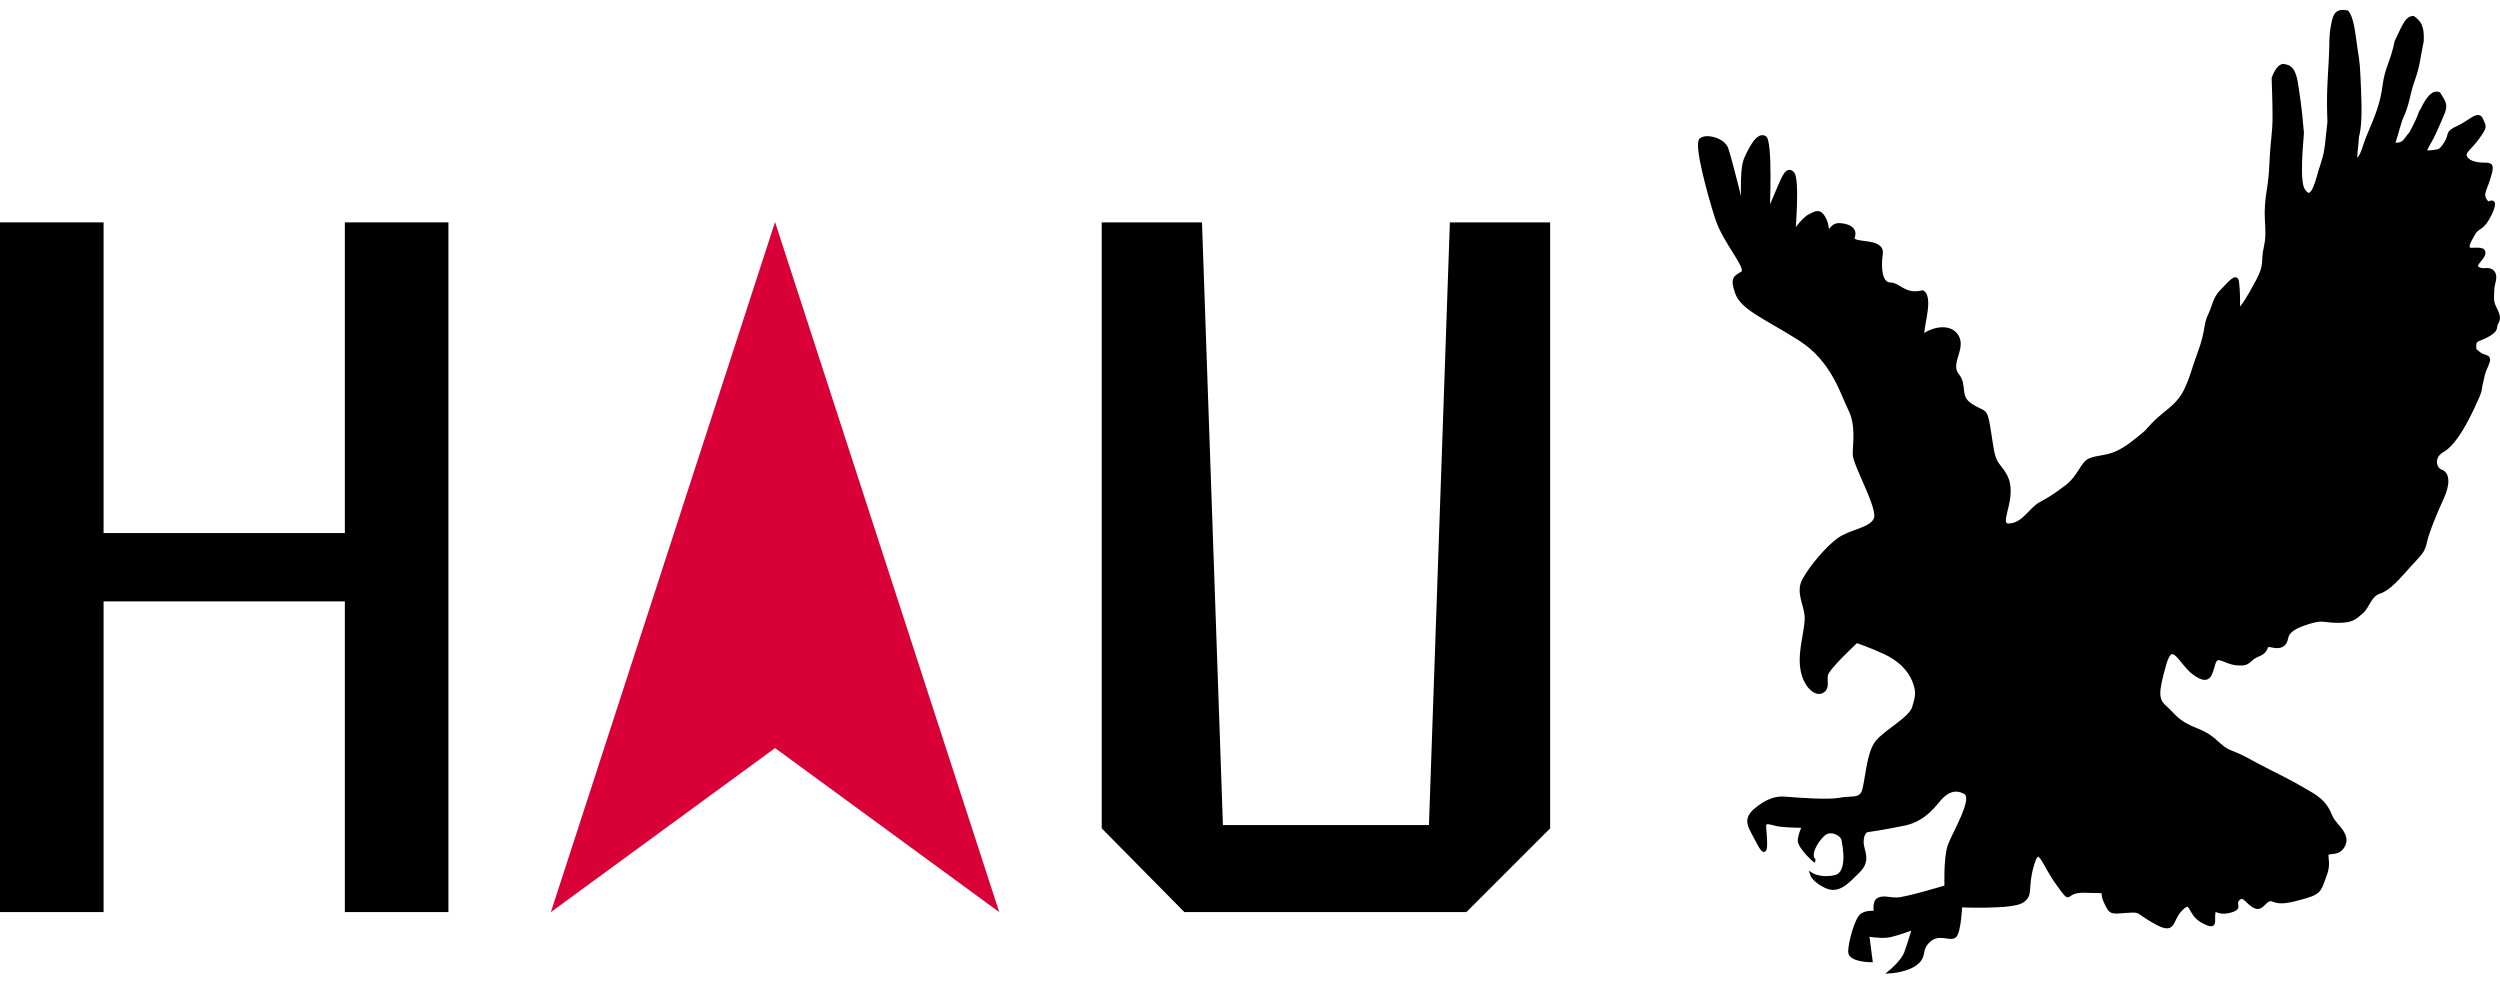
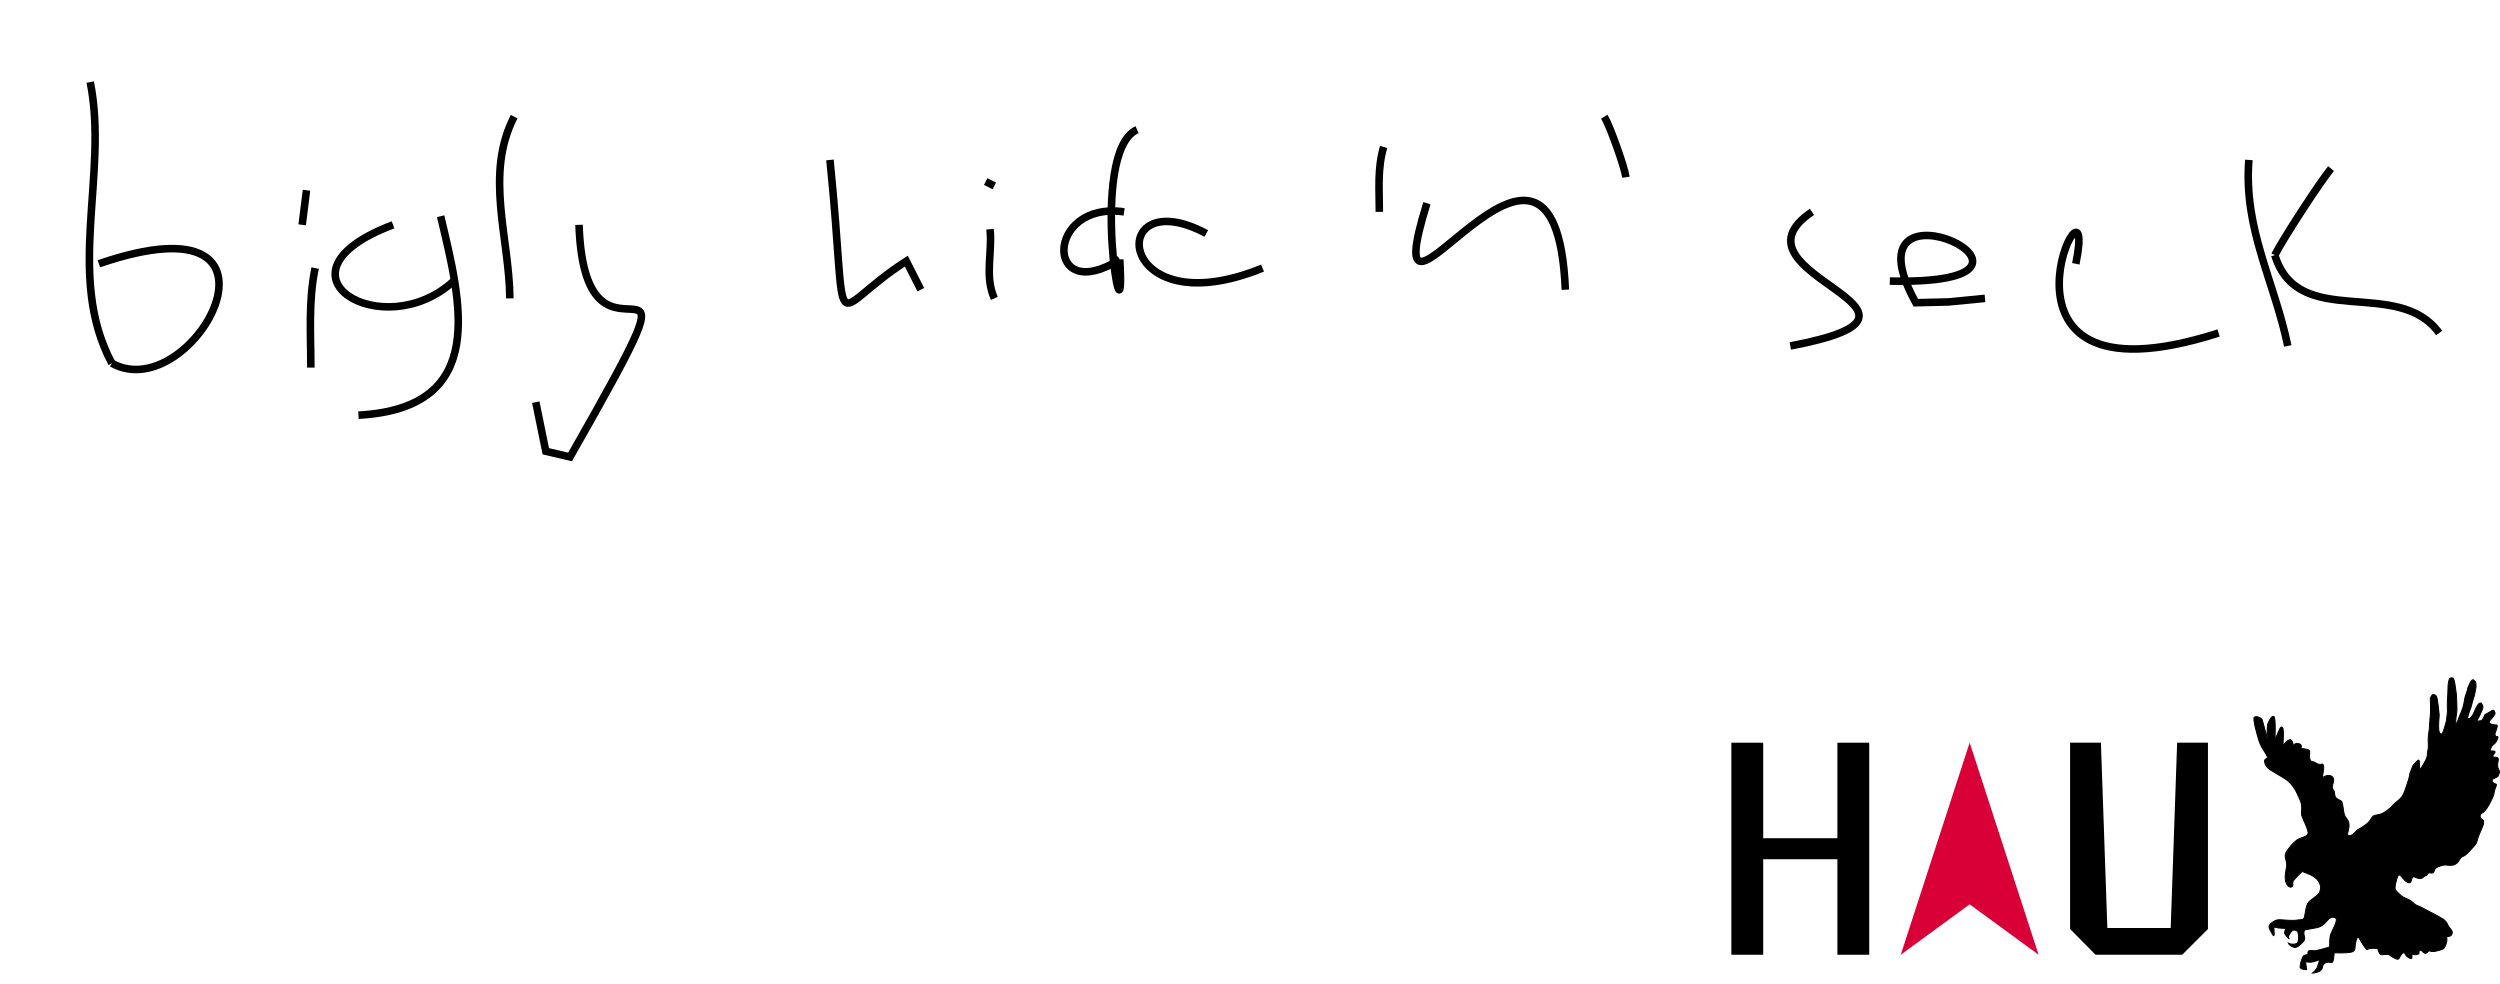
- <svg xmlns="http://www.w3.org/2000/svg" version="1.1" viewBox="0 0 99.016 38.171" height="144.268" width="366.674">
-   <g transform="translate(-33.0686,-258.1734)" id="layer1">
-     <g transform="translate(2,0)">
+ <svg xmlns="http://www.w3.org/2000/svg" version="1.1" viewBox="0 0 99.016 38.171" height="144.268" width="366.674" id="svg841">
+   <defs id="defs845">
+     </defs>
+   <g transform="matrix(0.3074523,0,0,0.3074523,58.40616,-52.94087)" id="layer1">
+     <g transform="translate(2)" id="g835">
      <path id="path2" d="m 100.563,289.882 c 0.266,-0.222 0.665,-0.532 1.198,-0.488 0.532,0.044 1.73,0.133 2.174,0.044 0.444,-0.089 0.799,0.044 0.932,-0.311 0.133,-0.355 0.177,-1.508 0.532,-1.952 0.355,-0.444 1.331,-0.932 1.464,-1.375 0.133,-0.444 0.177,-0.621 0,-1.065 -0.177,-0.444 -0.577,-0.843 -1.153,-1.109 -0.577,-0.266 -1.109,-0.444 -1.109,-0.444 0,0 -1.153,1.065 -1.198,1.331 -0.044,0.266 0.089,0.532 -0.177,0.665 -0.266,0.133 -0.71,-0.266 -0.799,-0.976 -0.089,-0.71 0.222,-1.553 0.177,-2.041 -0.044,-0.488 -0.355,-0.932 -0.089,-1.42 0.266,-0.488 0.887,-1.242 1.375,-1.597 0.488,-0.355 1.331,-0.399 1.464,-0.843 0.133,-0.444 -0.843,-2.129 -0.843,-2.529 0,-0.399 0.133,-1.153 -0.177,-1.774 -0.311,-0.621 -0.665,-1.952 -1.996,-2.795 -1.331,-0.843 -2.262,-1.198 -2.484,-1.819 -0.222,-0.621 -0.044,-0.621 0.222,-0.799 0.266,-0.177 -0.71,-1.198 -1.02,-2.174 -0.311,-0.976 -0.843,-2.928 -0.621,-3.105 0.222,-0.177 0.887,0 1.02,0.355 0.133,0.355 0.665,2.529 0.665,2.529 0,0 -0.133,-1.641 0.089,-2.129 0.222,-0.488 0.488,-0.976 0.754,-0.843 0.266,0.133 0.133,3.017 0.133,3.017 0,0 0.266,-0.665 0.444,-1.065 0.177,-0.399 0.311,-0.754 0.532,-0.532 0.222,0.222 0.044,2.351 0.044,2.351 0,0 0.355,-0.532 0.621,-0.665 0.266,-0.133 0.399,-0.222 0.577,0.089 0.177,0.311 0.133,0.71 0.133,0.71 0,0 0.133,-0.444 0.444,-0.444 0.311,0 0.71,0.133 0.577,0.488 -0.133,0.355 1.198,0.044 1.109,0.665 -0.089,0.621 0,1.198 0.355,1.198 0.355,0 0.577,0.488 1.287,0.311 0.444,0.266 -0.222,1.908 0.089,1.686 0.311,-0.222 1.02,-0.399 1.287,0.089 0.266,0.488 -0.355,1.065 -1e-5,1.508 0.355,0.444 0,0.843 0.532,1.198 0.532,0.355 0.577,0.089 0.71,0.887 0.133,0.799 0.133,1.153 0.355,1.464 0.222,0.311 0.488,0.532 0.444,1.198 -0.044,0.665 -0.444,1.287 0.089,1.198 0.532,-0.089 0.754,-0.621 1.153,-0.843 0.399,-0.222 0.488,-0.266 1.02,-0.665 0.532,-0.399 0.621,-0.932 0.932,-1.065 0.311,-0.133 0.577,-0.089 1.02,-0.266 0.444,-0.177 0.887,-0.577 1.109,-0.754 0.222,-0.177 0.222,-0.266 0.621,-0.621 0.399,-0.355 0.799,-0.577 1.065,-1.153 0.266,-0.577 0.222,-0.621 0.532,-1.464 0.311,-0.843 0.222,-1.109 0.399,-1.464 0.177,-0.355 0.177,-0.665 0.488,-0.976 0.311,-0.311 0.577,-0.665 0.621,-0.355 0.044,0.311 0.044,0.754 0.044,1.02 0,0.266 0.399,-0.399 0.754,-1.065 0.355,-0.665 0.177,-0.754 0.311,-1.331 0.133,-0.577 0,-0.976 0.044,-1.641 0.044,-0.665 0.133,-0.71 0.177,-1.686 0.044,-0.976 0.123,-1.14 0.123,-1.85 0,-0.71 -0.026,-0.997 -0.035,-1.522 0.154,-0.403 0.327,-0.526 0.444,-0.488 0.144,0.038 0.338,0.041 0.453,0.577 0.089,0.577 0.169,1.007 0.256,2.085 -0.089,1.065 -0.133,1.996 0.044,2.262 0.177,0.266 0.311,0.222 0.444,-0.089 0.133,-0.311 0.133,-0.444 0.311,-0.976 0.177,-0.532 0.166,-0.881 0.257,-1.624 -0.044,-1.109 0.008,-1.614 0.053,-2.457 0.044,-0.843 -0.005,-0.868 0.089,-1.375 0.08,-0.481 0.192,-0.595 0.577,-0.532 0.222,0.266 0.266,0.932 0.355,1.508 0.089,0.577 0.089,0.532 0.133,1.597 0.044,1.065 0.006,1.49 -0.083,1.845 -0.021,0.396 -0.1,0.789 -0.051,0.95 0.266,-0.177 0.266,-0.488 0.532,-1.109 0.266,-0.621 0.488,-1.153 0.577,-1.863 0.089,-0.71 0.325,-0.97 0.477,-1.751 0.355,-0.754 0.433,-0.936 0.676,-0.955 0.257,0.185 0.38,0.351 0.355,0.932 -0.133,0.621 -0.133,0.932 -0.355,1.553 -0.222,0.621 -0.177,0.887 -0.488,1.553 -0.189,0.584 -0.212,0.782 -0.311,0.976 0.444,0.044 0.437,-0.132 0.71,-0.444 0.449,-0.854 0.279,-0.674 0.444,-0.932 0.246,-0.515 0.457,-0.705 0.665,-0.621 0.222,0.355 0.311,0.444 0.133,0.843 -0.177,0.399 -0.044,0.133 -0.311,0.71 -0.266,0.577 -0.532,0.799 -0.177,0.754 0.355,-0.044 0.399,0 0.621,-0.355 0.222,-0.355 0,-0.399 0.488,-0.621 0.488,-0.222 0.799,-0.621 0.932,-0.311 0.133,0.311 0.177,0.266 -0.133,0.71 -0.311,0.444 -0.621,0.577 -0.488,0.799 0.133,0.222 0.488,0.266 0.754,0.266 0.266,0 0.311,0.044 0.177,0.488 -0.133,0.444 -0.177,0.444 -0.222,0.665 -0.044,0.222 0.177,0.399 0.177,0.399 0,0 0.399,-0.266 0.089,0.399 -0.311,0.665 -0.488,0.488 -0.665,0.799 -0.177,0.311 -0.355,0.621 -0.089,0.621 0.266,0 0.532,-0.044 0.488,0.177 -0.044,0.222 -0.444,0.444 -0.222,0.577 0.222,0.133 0.399,-0.044 0.577,0.133 0.177,0.177 0,0.488 0,0.71 0,0.222 -0.044,0.399 0.044,0.621 0.089,0.222 0.266,0.444 0.133,0.665 -0.133,0.222 0.044,0.266 -0.311,0.488 -0.355,0.222 -0.577,0.177 -0.577,0.399 0,0.222 -0.044,0.177 0.177,0.355 0.222,0.177 0.488,0.044 0.311,0.444 -0.177,0.399 -0.133,0.355 -0.222,0.71 -0.089,0.355 0.044,0.177 -0.355,1.02 -0.399,0.843 -0.799,1.464 -1.198,1.686 -0.399,0.222 -0.311,0.71 -0.044,0.799 0.266,0.089 0.311,0.488 0.044,1.065 -0.266,0.577 -0.577,1.331 -0.665,1.73 -0.089,0.399 -0.177,0.444 -0.621,0.932 -0.444,0.488 -0.799,0.932 -1.198,1.065 -0.399,0.133 -0.444,0.577 -0.71,0.799 -0.266,0.222 -0.355,0.355 -0.932,0.355 -0.577,0 -0.577,-0.133 -1.153,0.044 -0.577,0.177 -0.843,0.355 -0.887,0.621 -0.044,0.266 -0.222,0.399 -0.577,0.311 -0.355,-0.089 -0.089,0.177 -0.532,0.355 -0.444,0.177 -0.311,0.399 -0.843,0.355 -0.532,-0.044 -0.799,-0.444 -0.932,0 -0.133,0.444 -0.177,0.799 -0.754,0.399 -0.577,-0.399 -0.887,-1.464 -1.198,-0.355 -0.31,1.109 -0.311,1.375 0.044,1.686 0.355,0.311 0.444,0.577 1.242,0.887 0.799,0.311 0.799,0.665 1.375,0.887 0.577,0.222 0.621,0.311 1.508,0.754 0.887,0.444 1.109,0.577 1.641,0.887 0.532,0.311 0.665,0.621 0.799,0.932 0.133,0.311 0.71,0.665 0.488,1.109 -0.222,0.444 -0.665,0.177 -0.665,0.399 0,0.222 0.089,0.399 -0.089,0.843 -0.177,0.444 -0.133,0.621 -0.754,0.799 -0.621,0.177 -0.976,0.266 -1.287,0.133 -0.311,-0.133 -0.399,0.399 -0.71,0.266 -0.311,-0.133 -0.444,-0.532 -0.665,-0.311 -0.222,0.222 0.177,0.355 -0.355,0.488 -0.532,0.133 -0.577,-0.222 -0.621,0.089 -0.044,0.311 0.133,0.621 -0.444,0.311 -0.577,-0.311 -0.399,-0.932 -0.843,-0.488 -0.444,0.444 -0.222,0.976 -1.02,0.532 -0.798,-0.444 -0.532,-0.488 -1.153,-0.444 -0.621,0.044 -0.621,0.089 -0.843,-0.399 -0.222,-0.488 0.222,-0.355 -0.754,-0.399 -0.976,-0.044 -0.488,0.577 -1.109,-0.266 -0.621,-0.843 -0.754,-1.686 -1.02,-0.754 -0.266,0.932 0,1.153 -0.399,1.42 -0.399,0.266 -2.44,0.177 -2.44,0.177 0,0 -0.044,1.02 -0.222,1.198 -0.177,0.177 -0.621,-0.177 -1.02,0.177 -0.399,0.355 -0.133,0.577 -0.488,0.887 -0.355,0.311 -1.065,0.355 -1.065,0.355 0,0 0.488,-0.399 0.621,-0.754 0.133,-0.355 0.311,-0.976 0.311,-0.976 0,0 -0.71,0.266 -1.02,0.311 -0.311,0.044 -0.799,-0.044 -0.799,-0.044 l 0.133,1.02 c 0,0 -0.843,0 -0.843,-0.355 0,-0.355 0.266,-1.331 0.488,-1.464 0.222,-0.133 0.532,-0.089 0.532,-0.089 0,0 -0.089,-0.444 0.133,-0.532 0.222,-0.089 0.355,0 0.71,0 0.355,0 1.952,-0.488 1.952,-0.488 0,0 -0.044,-1.153 0.133,-1.641 0.177,-0.488 1.02,-1.863 0.621,-2.085 -0.399,-0.222 -0.71,-0.044 -0.932,0.177 -0.222,0.222 -0.621,0.887 -1.464,1.065 -0.843,0.177 -1.508,0.266 -1.508,0.266 0,0 -0.177,0.089 -0.177,0.444 0,0.355 0.311,0.71 -0.133,1.153 -0.444,0.444 -0.799,0.843 -1.287,0.621 -0.488,-0.222 -0.577,-0.488 -0.577,-0.488 0,0 0.355,0.222 0.932,0.089 0.577,-0.133 0.355,-1.242 0.311,-1.464 -0.044,-0.222 -0.488,-0.444 -0.754,-0.222 -0.266,0.222 -0.621,0.799 -0.399,1.02 0.222,0.222 -0.621,-0.488 -0.577,-0.799 0.044,-0.311 0.177,-0.532 0.177,-0.532 0,0 -0.577,0 -0.932,-0.044 -0.355,-0.044 -0.621,-0.222 -0.621,0.044 0,0.266 0.177,1.464 -0.222,0.71 -0.399,-0.754 -0.577,-0.932 -0.177,-1.331 z" style="fill-rule:evenodd;stroke:#000000;stroke-width:0.125" />
    </g>
    <path id="path1389" style="stroke-width:1.091" d="m 33.069,293.904 v -27.316 h 4.102 v 12.305 h 9.556 v -12.305 h 4.102 v 27.316 h -4.102 v -12.305 h -9.556 v 12.305 z" />
    <path id="path1393" style="stroke-width:1.091" d="m 76.704,290.588 v -24 h 3.971 l 0.829,23.869 h 8.16 l 0.829,-23.869 h 3.971 v 24 l -3.316,3.316 H 79.977 Z" />
    <path transform="matrix(0.5569393,0,0,0.9897337,28.09335,15.76345)" id="path1387" d="m 79.993,281.026 -15.942,-6.564 -15.942,6.564 7.971,-13.806 7.971,-13.806 7.971,13.806 z" style="fill:#d80037;fill-opacity:1;stroke:none;stroke-width:0.265;stroke-opacity:1" />
  </g>
+   <g id="g1188">
+     <path transform="matrix(1.108307,0,0,1.108307,-0.3676505,-0.3051211)" id="path1065" d="M 3.556,2.854 C 4.22,6.163 2.66,9.787 4.329,12.902" style="fill:none;stroke:#000000;stroke-width:0.27px;stroke-linecap:butt;stroke-linejoin:miter;stroke-opacity:1" />
+     <path transform="matrix(1.108307,0,0,1.108307,-0.3676505,-0.3051211)" id="path1069" d="M 3.865,9.347 C 11.462,6.731 7.252,14.518 4.329,12.902" style="fill:none;stroke:#000000;stroke-width:0.27px;stroke-linecap:butt;stroke-linejoin:miter;stroke-opacity:1" />
+     <path transform="matrix(1.108307,0,0,1.108307,-0.3676505,-0.3051211)" id="path1073" d="M 11.594,9.501 C 11.348,10.671 11.44,11.871 11.44,13.057" style="fill:none;stroke:#000000;stroke-width:0.27px;stroke-linecap:butt;stroke-linejoin:miter;stroke-opacity:1" />
+     <path transform="matrix(1.108307,0,0,1.108307,-0.3676505,-0.3051211)" id="path1077" d="m 11.285,6.718 c -0.052,0.412 -0.103,0.824 -0.155,1.237" style="fill:none;stroke:#000000;stroke-width:0.27px;stroke-linecap:butt;stroke-linejoin:miter;stroke-opacity:1" />
+     <path transform="matrix(1.108307,0,0,1.108307,-0.3676505,-0.3051211)" id="path1085" d="M 14.377,7.955 C 9.728,9.704 14.022,12.285 16.541,9.965" style="fill:none;stroke:#000000;stroke-width:0.27px;stroke-linecap:butt;stroke-linejoin:miter;stroke-opacity:1" />
+     <path transform="matrix(1.108307,0,0,1.108307,-0.3676505,-0.3051211)" id="path1089" d="m 16.078,7.646 c 0.718,3.045 1.766,6.855 -2.937,7.111" style="fill:none;stroke:#000000;stroke-width:0.27px;stroke-linecap:butt;stroke-linejoin:miter;stroke-opacity:1" />
+     <path transform="matrix(1.108307,0,0,1.108307,-0.3676505,-0.3051211)" id="path1093" d="M 18.706,4.09 C 17.642,6.152 18.536,8.428 18.551,10.583" style="fill:none;stroke:#000000;stroke-width:0.27px;stroke-linecap:butt;stroke-linejoin:miter;stroke-opacity:1" />
+     <path transform="matrix(1.108307,0,0,1.108307,-0.3676505,-0.3051211)" id="path1097" d="m 21.024,7.955 c 0.222,6.526 5.106,-1.234 -0.321,8.295 0,0 -0.867,-0.204 -0.867,-0.204 0,0 -0.358,-1.753 -0.358,-1.753" style="fill:none;stroke:#000000;stroke-width:0.27px;stroke-linecap:butt;stroke-linejoin:miter;stroke-opacity:1" />
+     <path transform="matrix(1.108307,0,0,1.108307,-0.3676505,-0.3051211)" id="path1101" d="m 29.991,5.636 c 0.691,6.793 -0.181,5.484 2.728,3.616 0,0 0.519,1.021 0.519,1.021" style="fill:none;stroke:#000000;stroke-width:0.27px;stroke-linecap:butt;stroke-linejoin:miter;stroke-opacity:1" />
+     <path transform="matrix(1.108307,0,0,1.108307,-0.3676505,-0.3051211)" id="path1105" d="m 35.711,8.11 c 0.091,0.822 -0.202,1.686 0.155,2.473" style="fill:none;stroke:#000000;stroke-width:0.27px;stroke-linecap:butt;stroke-linejoin:miter;stroke-opacity:1" />
+     <path transform="matrix(1.108307,0,0,1.108307,-0.3676505,-0.3051211)" id="path1109" d="m 35.556,6.409 c 0.103,0.052 0.206,0.103 0.309,0.155" style="fill:none;stroke:#000000;stroke-width:0.27px;stroke-linecap:butt;stroke-linejoin:miter;stroke-opacity:1" />
+     <path transform="matrix(1.108307,0,0,1.108307,-0.3676505,-0.3051211)" id="path1113" d="M 40.503,7.491 C 37.666,7.093 37.655,10.898 40.348,9.192" style="fill:none;stroke:#000000;stroke-width:0.27px;stroke-linecap:butt;stroke-linejoin:miter;stroke-opacity:1" />
+     <path transform="matrix(1.108307,0,0,1.108307,-0.3676505,-0.3051211)" id="path1117" d="M 40.967,4.554 C 39.189,5.338 40.571,13.085 40.348,9.192" style="fill:none;stroke:#000000;stroke-width:0.27px;stroke-linecap:butt;stroke-linejoin:miter;stroke-opacity:1" />
+     <path transform="matrix(1.108307,0,0,1.108307,-0.3676505,-0.3051211)" id="path1121" d="M 43.44,8.264 C 39.819,6.332 40.145,11.663 45.45,9.501" style="fill:none;stroke:#000000;stroke-width:0.27px;stroke-linecap:butt;stroke-linejoin:miter;stroke-opacity:1" />
+     <path transform="matrix(1.108307,0,0,1.108307,-0.3676505,-0.3051211)" id="path1125" d="M 51.324,7.182 C 49.269,13.802 55.913,1.732 56.271,10.274" style="fill:none;stroke:#000000;stroke-width:0.27px;stroke-linecap:butt;stroke-linejoin:miter;stroke-opacity:1" />
+     <path transform="matrix(1.108307,0,0,1.108307,-0.3676505,-0.3051211)" id="path1129" d="M 49.778,5.173 C 49.55,5.933 49.624,6.716 49.624,7.491" style="fill:none;stroke:#000000;stroke-width:0.27px;stroke-linecap:butt;stroke-linejoin:miter;stroke-opacity:1" />
+     <path transform="matrix(1.108307,0,0,1.108307,-0.3676505,-0.3051211)" id="path1133" d="m 57.663,4.09 c 0.204,0.338 0.719,1.781 0.773,2.164" style="fill:none;stroke:#000000;stroke-width:0.27px;stroke-linecap:butt;stroke-linejoin:miter;stroke-opacity:1" />
+     <path transform="matrix(1.108307,0,0,1.108307,-0.3676505,-0.3051211)" id="path1137" d="M 65.083,7.491 C 61.751,9.75 70.907,11.033 64.31,12.284" style="fill:none;stroke:#000000;stroke-width:0.27px;stroke-linecap:butt;stroke-linejoin:miter;stroke-opacity:1" />
+     <path transform="matrix(1.108307,0,0,1.108307,-0.3676505,-0.3051211)" id="path1141" d="m 67.866,9.965 c 7.438,0.169 -1.832,-4.237 0.928,0.773 0,0 1.156,-0.027 1.156,-0.027 0,0 1.317,-0.128 1.317,-0.128" style="fill:none;stroke:#000000;stroke-width:0.27px;stroke-linecap:butt;stroke-linejoin:miter;stroke-opacity:1" />
+     <path transform="matrix(1.108307,0,0,1.108307,-0.3676505,-0.3051211)" id="path1145" d="m 74.513,9.347 c 0.887,-4.329 -4.169,5.445 5.102,2.473" style="fill:none;stroke:#000000;stroke-width:0.27px;stroke-linecap:butt;stroke-linejoin:miter;stroke-opacity:1" />
+     <path transform="matrix(1.108307,0,0,1.108307,-0.3676505,-0.3051211)" id="path1149" d="m 80.697,5.636 c -0.191,2.479 0.9,4.3 1.391,6.647" style="fill:none;stroke:#000000;stroke-width:0.27px;stroke-linecap:butt;stroke-linejoin:miter;stroke-opacity:1" />
+     <path transform="matrix(1.108307,0,0,1.108307,-0.3676505,-0.3051211)" id="path1153" d="m 81.624,9.037 c 0.283,-0.565 1.623,-2.626 2.01,-3.092" style="fill:none;stroke:#000000;stroke-width:0.27px;stroke-linecap:butt;stroke-linejoin:miter;stroke-opacity:1" />
+     <path transform="matrix(1.108307,0,0,1.108307,-0.3676505,-0.3051211)" id="path1157" d="m 81.624,9.037 c 0.843,2.73 4.39,0.743 5.874,2.783" style="fill:none;stroke:#000000;stroke-width:0.27px;stroke-linecap:butt;stroke-linejoin:miter;stroke-opacity:1" />
+   </g>
+   <text xml:space="preserve" style="font-style:normal;font-weight:normal;font-size:10.802px;line-height:1.25;font-family:sans-serif;letter-spacing:0px;word-spacing:0px;fill:#000000;fill-opacity:1;stroke:none;stroke-width:0.27" x="17.314" y="34.39" id="text1163">
+     <tspan id="tspan1161" x="17.314" y="44.323" style="stroke-width:0.27" />
+   </text>
</svg>
